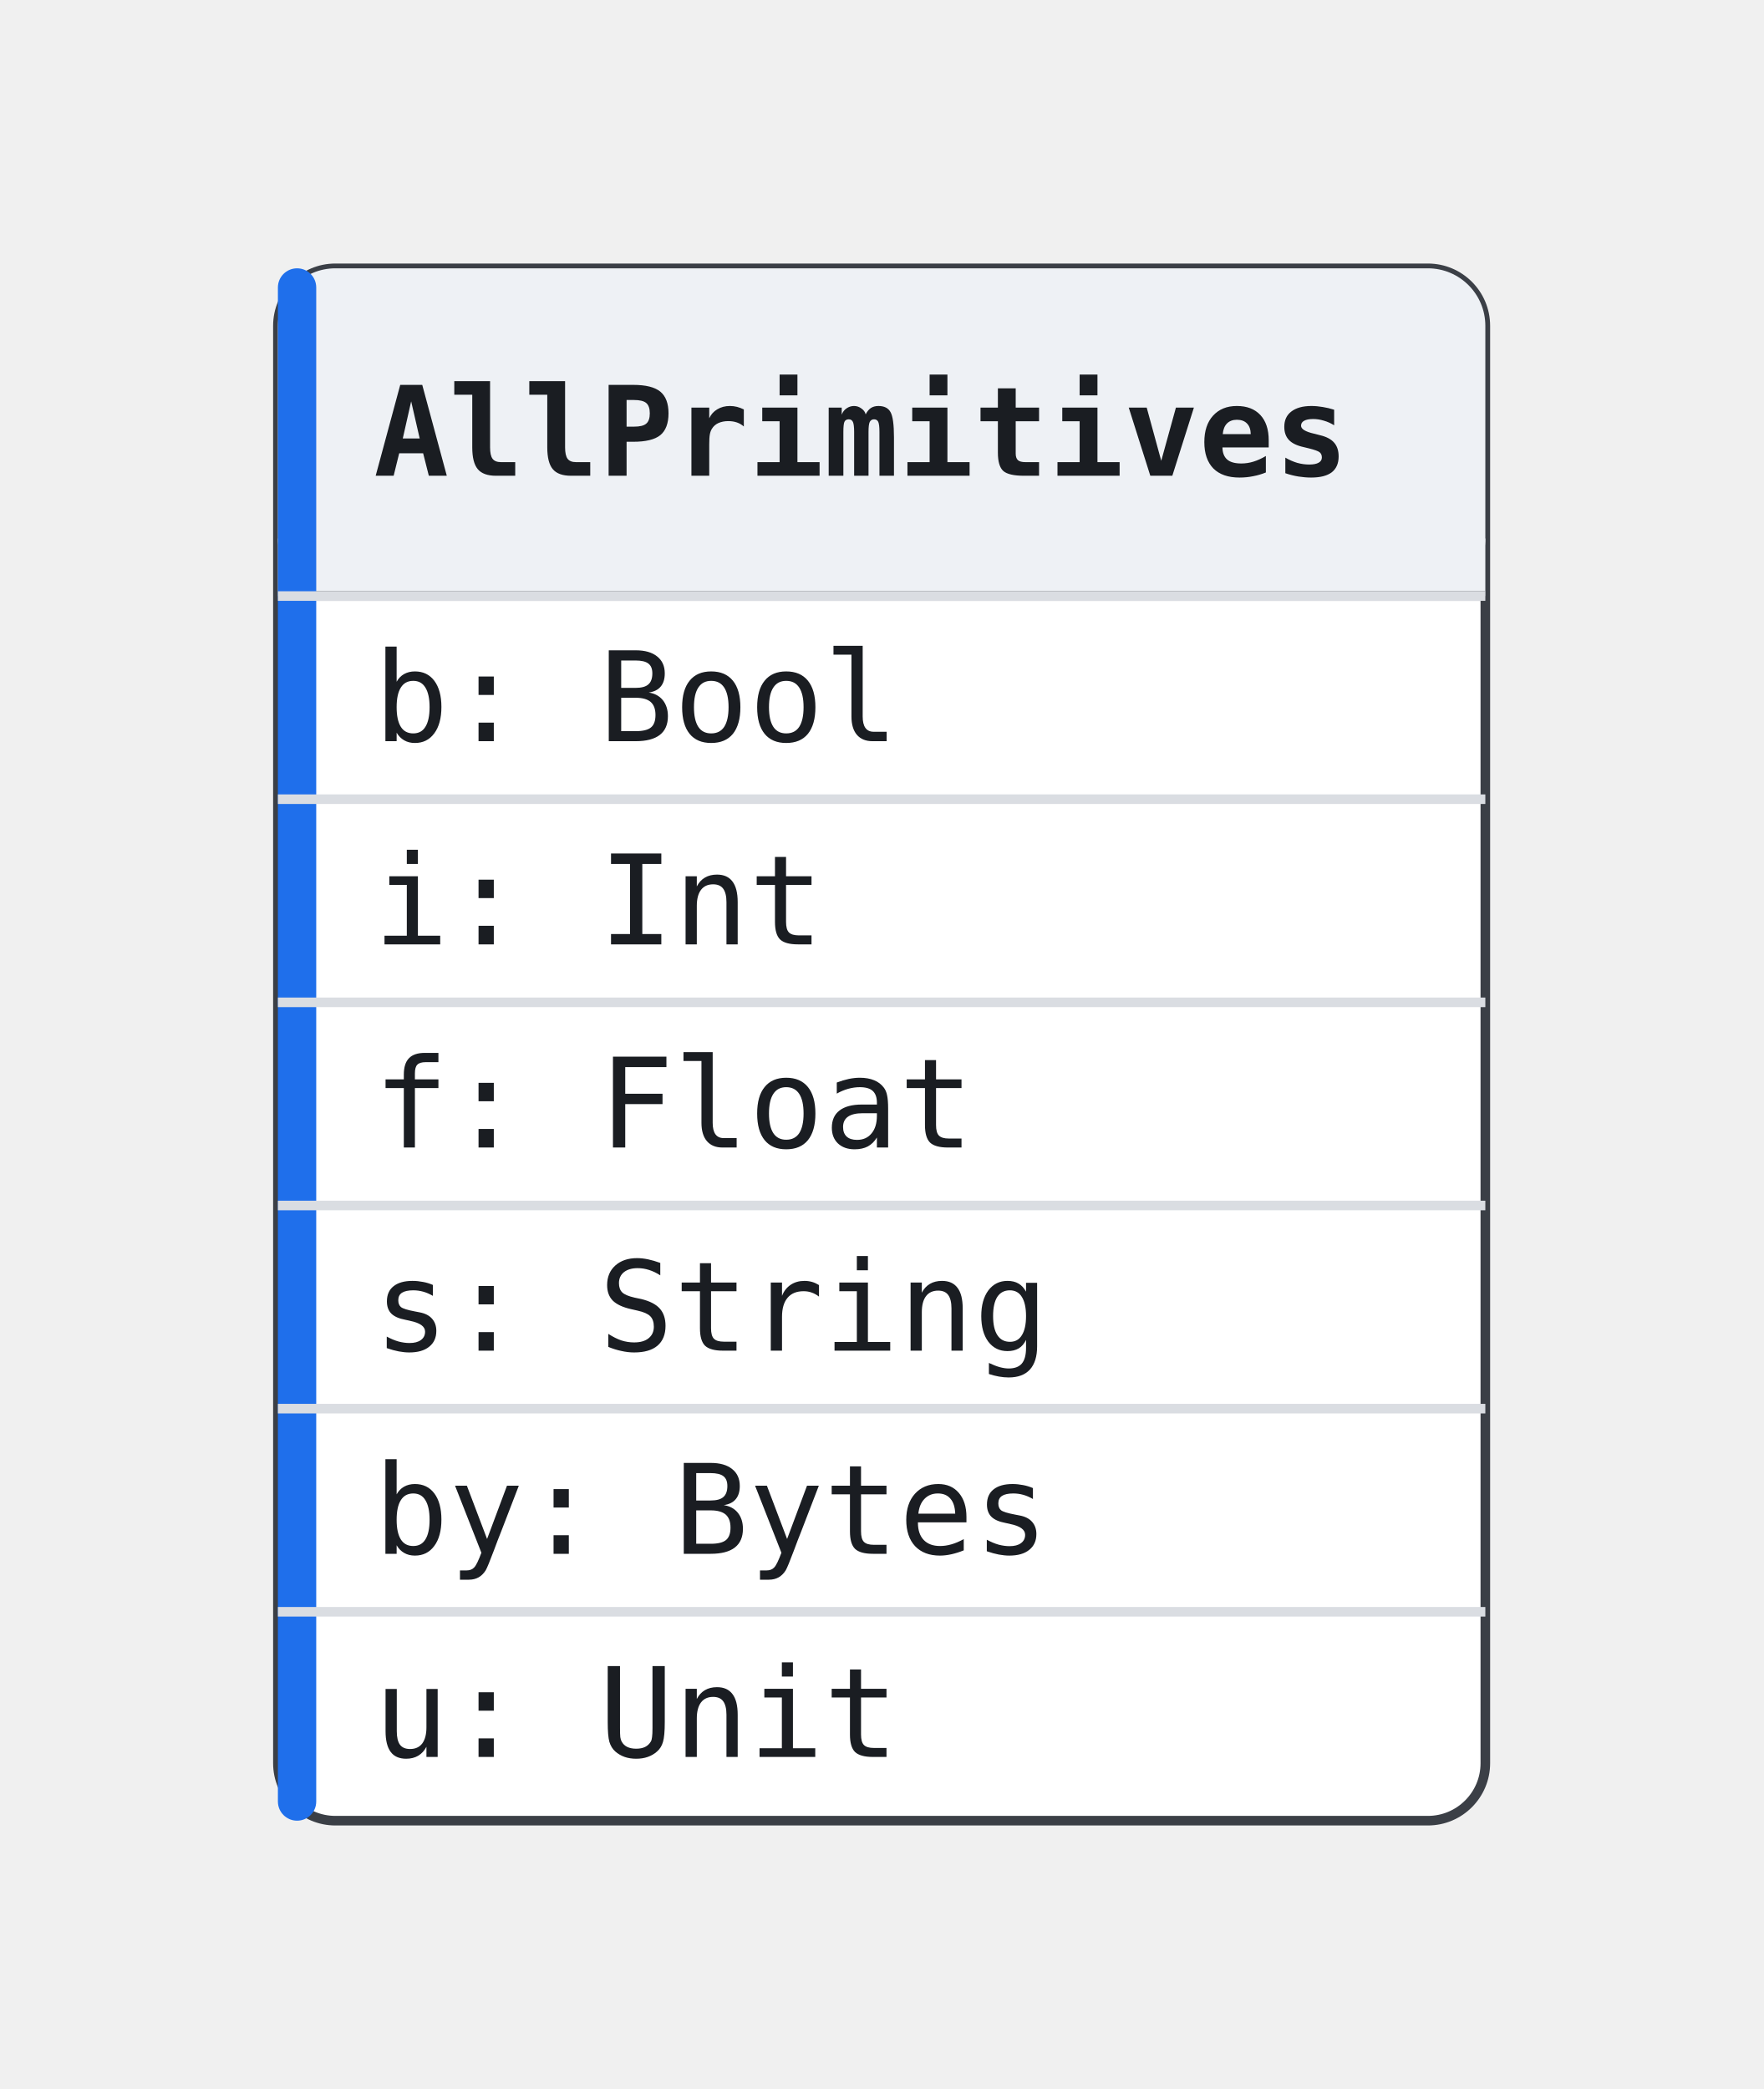
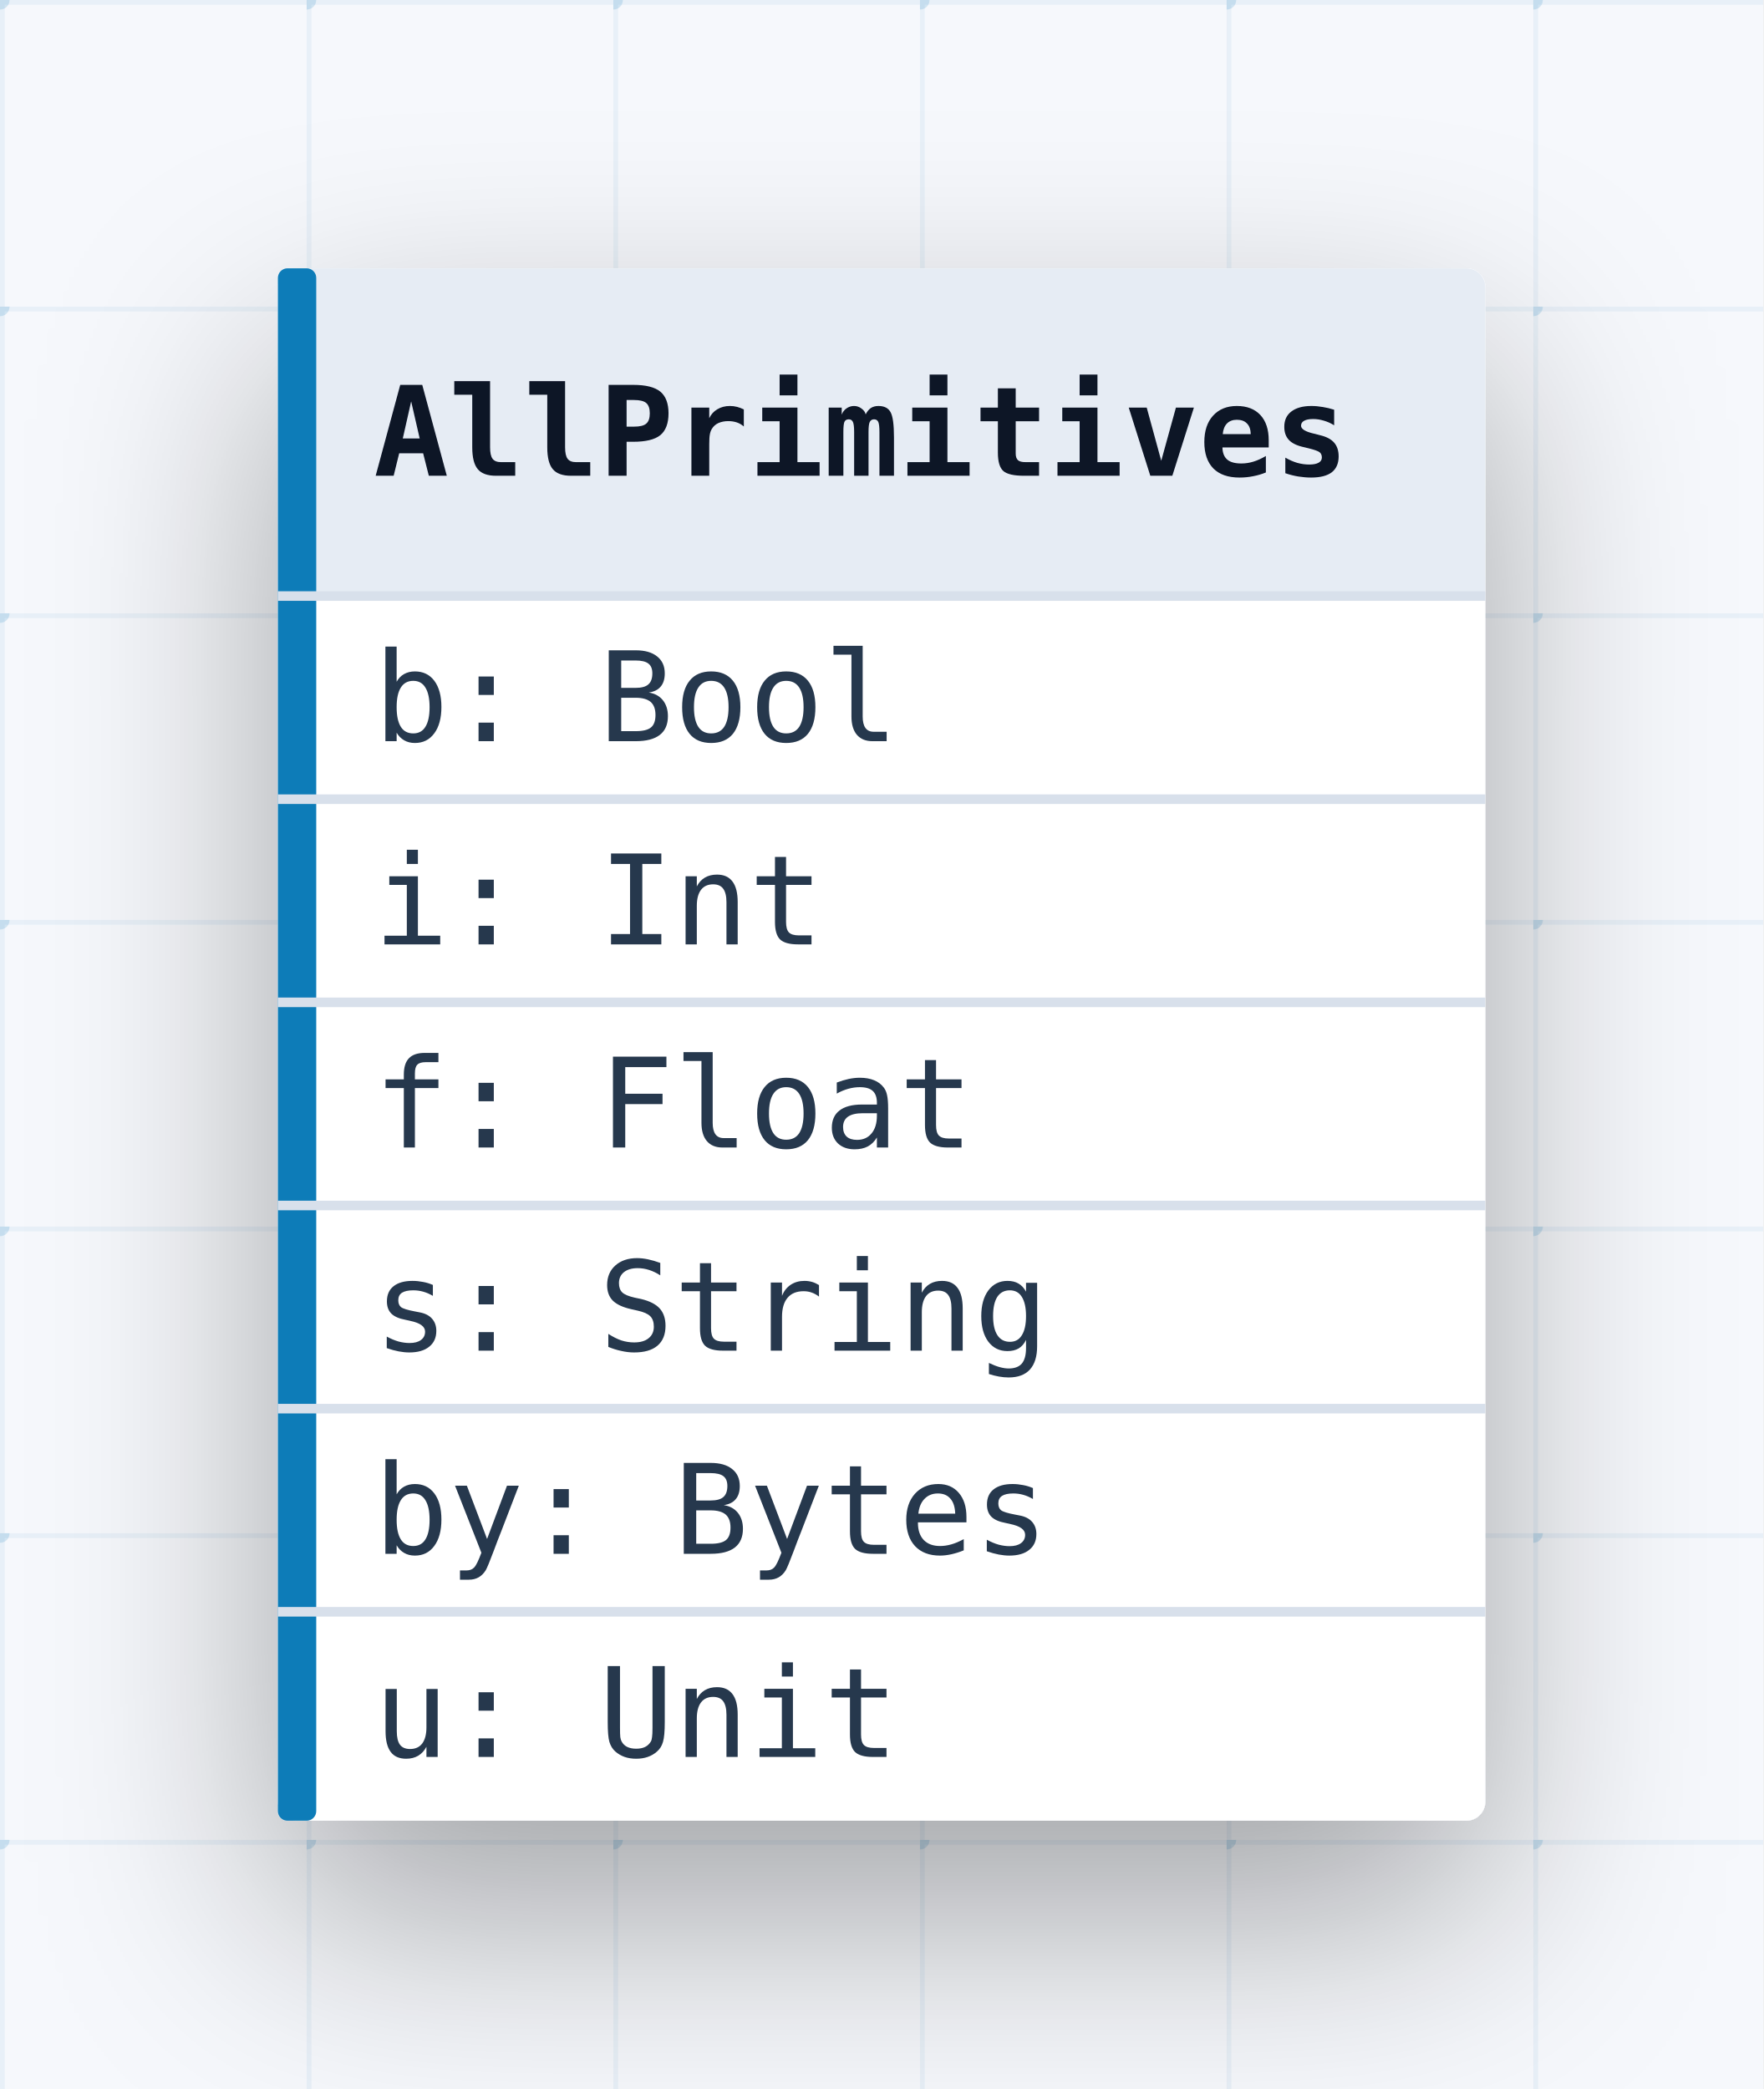
<svg xmlns="http://www.w3.org/2000/svg" viewBox="0 0 184 218" width="184" height="218" font-family="ui-monospace, SFMono-Regular, Menlo, Consolas, monospace" font-size="13">
  <defs>
    <marker id="td-arrow" viewBox="0 0 10 10" refX="9" refY="5" markerWidth="8" markerHeight="8" orient="auto-start-reverse">
-       <path d="M0,0 L10,5 L0,10 z" fill="#5b6068" />
+       <path d="M0,0 L10,5 L0,10 z" fill="#60758a" />
    </marker>
+     <pattern id="td-grid" width="32" height="32" patternUnits="userSpaceOnUse">
+       <path d="M32 0H0V32" fill="none" stroke="#0c7bb8" stroke-opacity="0.055" stroke-width="1" />
+       <circle cx="0" cy="0" r="1" fill="#0c7bb8" fill-opacity="0.16" />
+     </pattern>
+     <filter id="td-ambient-shadow" x="-30%" y="-30%" width="160%" height="180%">
+       <feDropShadow dx="0" dy="10" stdDeviation="12" flood-color="#000" flood-opacity="0.34" />
+     </filter>
+     <filter id="td-hover-shadow" x="-35%" y="-35%" width="170%" height="190%">
+       <feDropShadow dx="0" dy="14" stdDeviation="16" flood-color="#000" flood-opacity="0.46" />
+     </filter>
  </defs>
  <rect x="0" y="0" width="184" height="218" fill="none" />
-   <g data-decl="AllPrimitives" data-kind="record">
-     <rect x="29" y="28" width="126" height="162" rx="6" ry="6" fill="#ffffff" stroke="#3b3f46" stroke-width="1" />
-     <rect x="29" y="28" width="126" height="34.2" rx="6" ry="6" fill="#eef1f5" stroke="none" />
-     <rect x="29" y="56.2" width="126" height="6" fill="#eef1f5" stroke="none" />
-     <line x1="29" y1="62.2" x2="155" y2="62.2" stroke="#3b3f46" stroke-width="1" />
-     <rect x="29" y="28" width="4" height="162" rx="2" ry="2" fill="#1f6feb" />
-     <text x="39" y="49.65" fill="#1a1d22" font-weight="600">AllPrimitives</text>
-     <line x1="29" y1="62.2" x2="155" y2="62.2" stroke="#dadde2" stroke-width="1" />
-     <text x="39" y="77.35" fill="#1a1d22">b: Bool</text>
-     <line x1="29" y1="83.4" x2="155" y2="83.4" stroke="#dadde2" stroke-width="1" />
-     <text x="39" y="98.55" fill="#1a1d22">i: Int</text>
-     <line x1="29" y1="104.6" x2="155" y2="104.6" stroke="#dadde2" stroke-width="1" />
-     <text x="39" y="119.75" fill="#1a1d22">f: Float</text>
-     <line x1="29" y1="125.8" x2="155" y2="125.8" stroke="#dadde2" stroke-width="1" />
-     <text x="39" y="140.95" fill="#1a1d22">s: String</text>
-     <line x1="29" y1="147" x2="155" y2="147" stroke="#dadde2" stroke-width="1" />
-     <text x="39" y="162.15" fill="#1a1d22">by: Bytes</text>
-     <line x1="29" y1="168.2" x2="155" y2="168.2" stroke="#dadde2" stroke-width="1" />
-     <text x="39" y="183.35" fill="#1a1d22">u: Unit</text>
+   <rect class="td-blueprint-bg" width="184" height="218" fill="#f6f8fc" />
+   <rect width="184" height="218" fill="url(#td-grid)" />
+   <g data-decl="AllPrimitives" class="td-node" data-kind="record" data-x="29" data-y="28" data-width="126" data-height="162" filter="url(#td-ambient-shadow)">
+     <rect x="29" y="28" width="126" height="162" rx="2" ry="2" fill="#ffffff" stroke="#c5ced8" stroke-width="0" />
+     <rect x="29" y="28" width="126" height="34.2" rx="2" ry="2" fill="#e6ecf4" stroke="none" />
+     <rect x="29" y="60.2" width="126" height="2" fill="#e6ecf4" stroke="none" />
+     <rect x="29" y="28" width="4" height="162" rx="1" ry="1" fill="#0c7bb8" />
+     <text x="39" y="49.65" fill="#0b1326" font-weight="600">AllPrimitives</text>
+     <g data-row-index="0" data-row-y="62.2" data-row-height="21.2">
+       <line x1="29" y1="62.2" x2="155" y2="62.2" stroke="#d8e0eb" stroke-width="1" />
+       <text x="39" y="77.35" fill="#26384d">b: Bool</text>
+     </g>
+     <g data-row-index="1" data-row-y="83.4" data-row-height="21.2">
+       <line x1="29" y1="83.4" x2="155" y2="83.4" stroke="#d8e0eb" stroke-width="1" />
+       <text x="39" y="98.55" fill="#26384d">i: Int</text>
+     </g>
+     <g data-row-index="2" data-row-y="104.60000000000001" data-row-height="21.2">
+       <line x1="29" y1="104.6" x2="155" y2="104.6" stroke="#d8e0eb" stroke-width="1" />
+       <text x="39" y="119.75" fill="#26384d">f: Float</text>
+     </g>
+     <g data-row-index="3" data-row-y="125.80000000000001" data-row-height="21.2">
+       <line x1="29" y1="125.8" x2="155" y2="125.8" stroke="#d8e0eb" stroke-width="1" />
+       <text x="39" y="140.95" fill="#26384d">s: String</text>
+     </g>
+     <g data-row-index="4" data-row-y="147" data-row-height="21.2">
+       <line x1="29" y1="147" x2="155" y2="147" stroke="#d8e0eb" stroke-width="1" />
+       <text x="39" y="162.15" fill="#26384d">by: Bytes</text>
+     </g>
+     <g data-row-index="5" data-row-y="168.20000000000002" data-row-height="21.2">
+       <line x1="29" y1="168.2" x2="155" y2="168.2" stroke="#d8e0eb" stroke-width="1" />
+       <text x="39" y="183.35" fill="#26384d">u: Unit</text>
+     </g>
  </g>
</svg>
